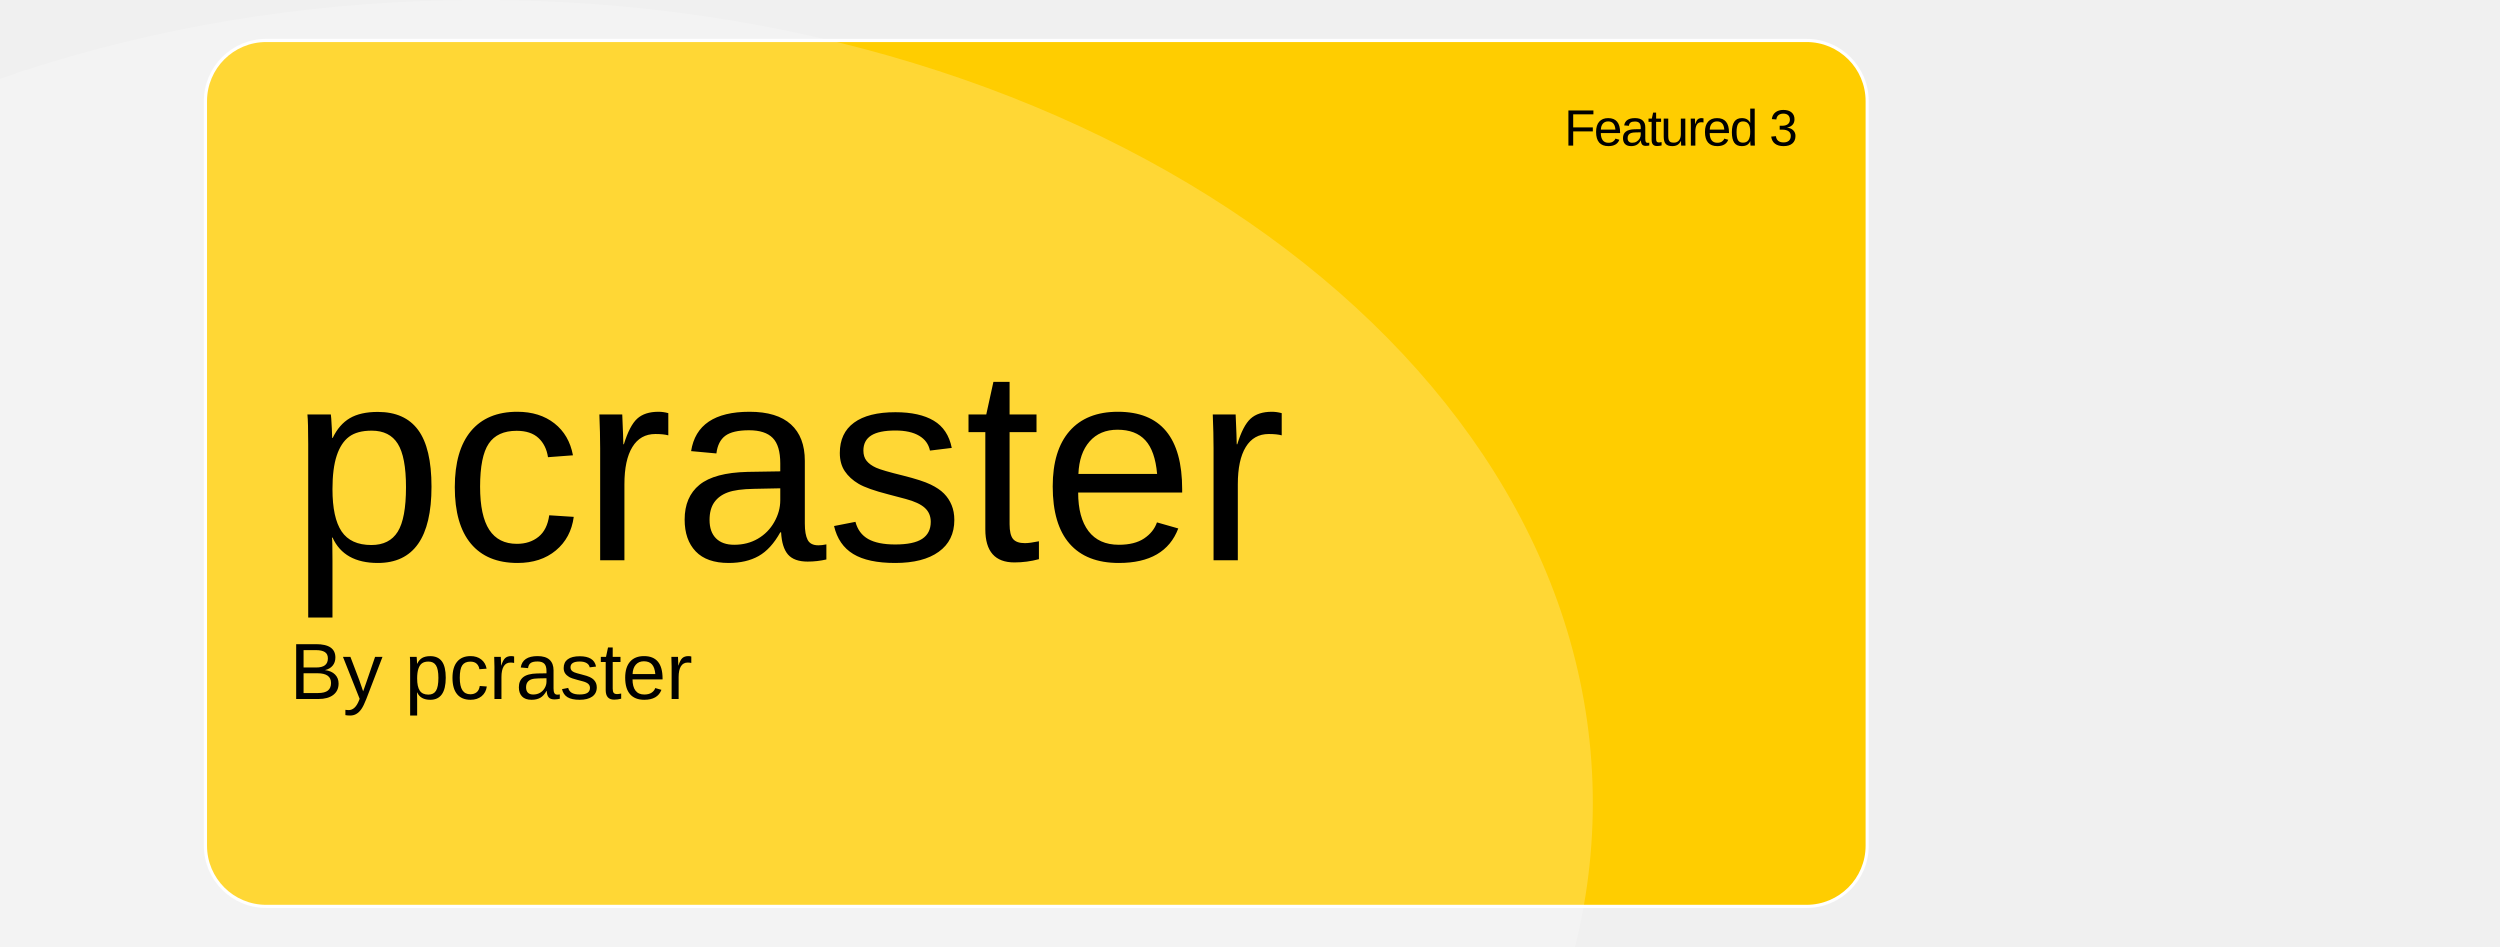
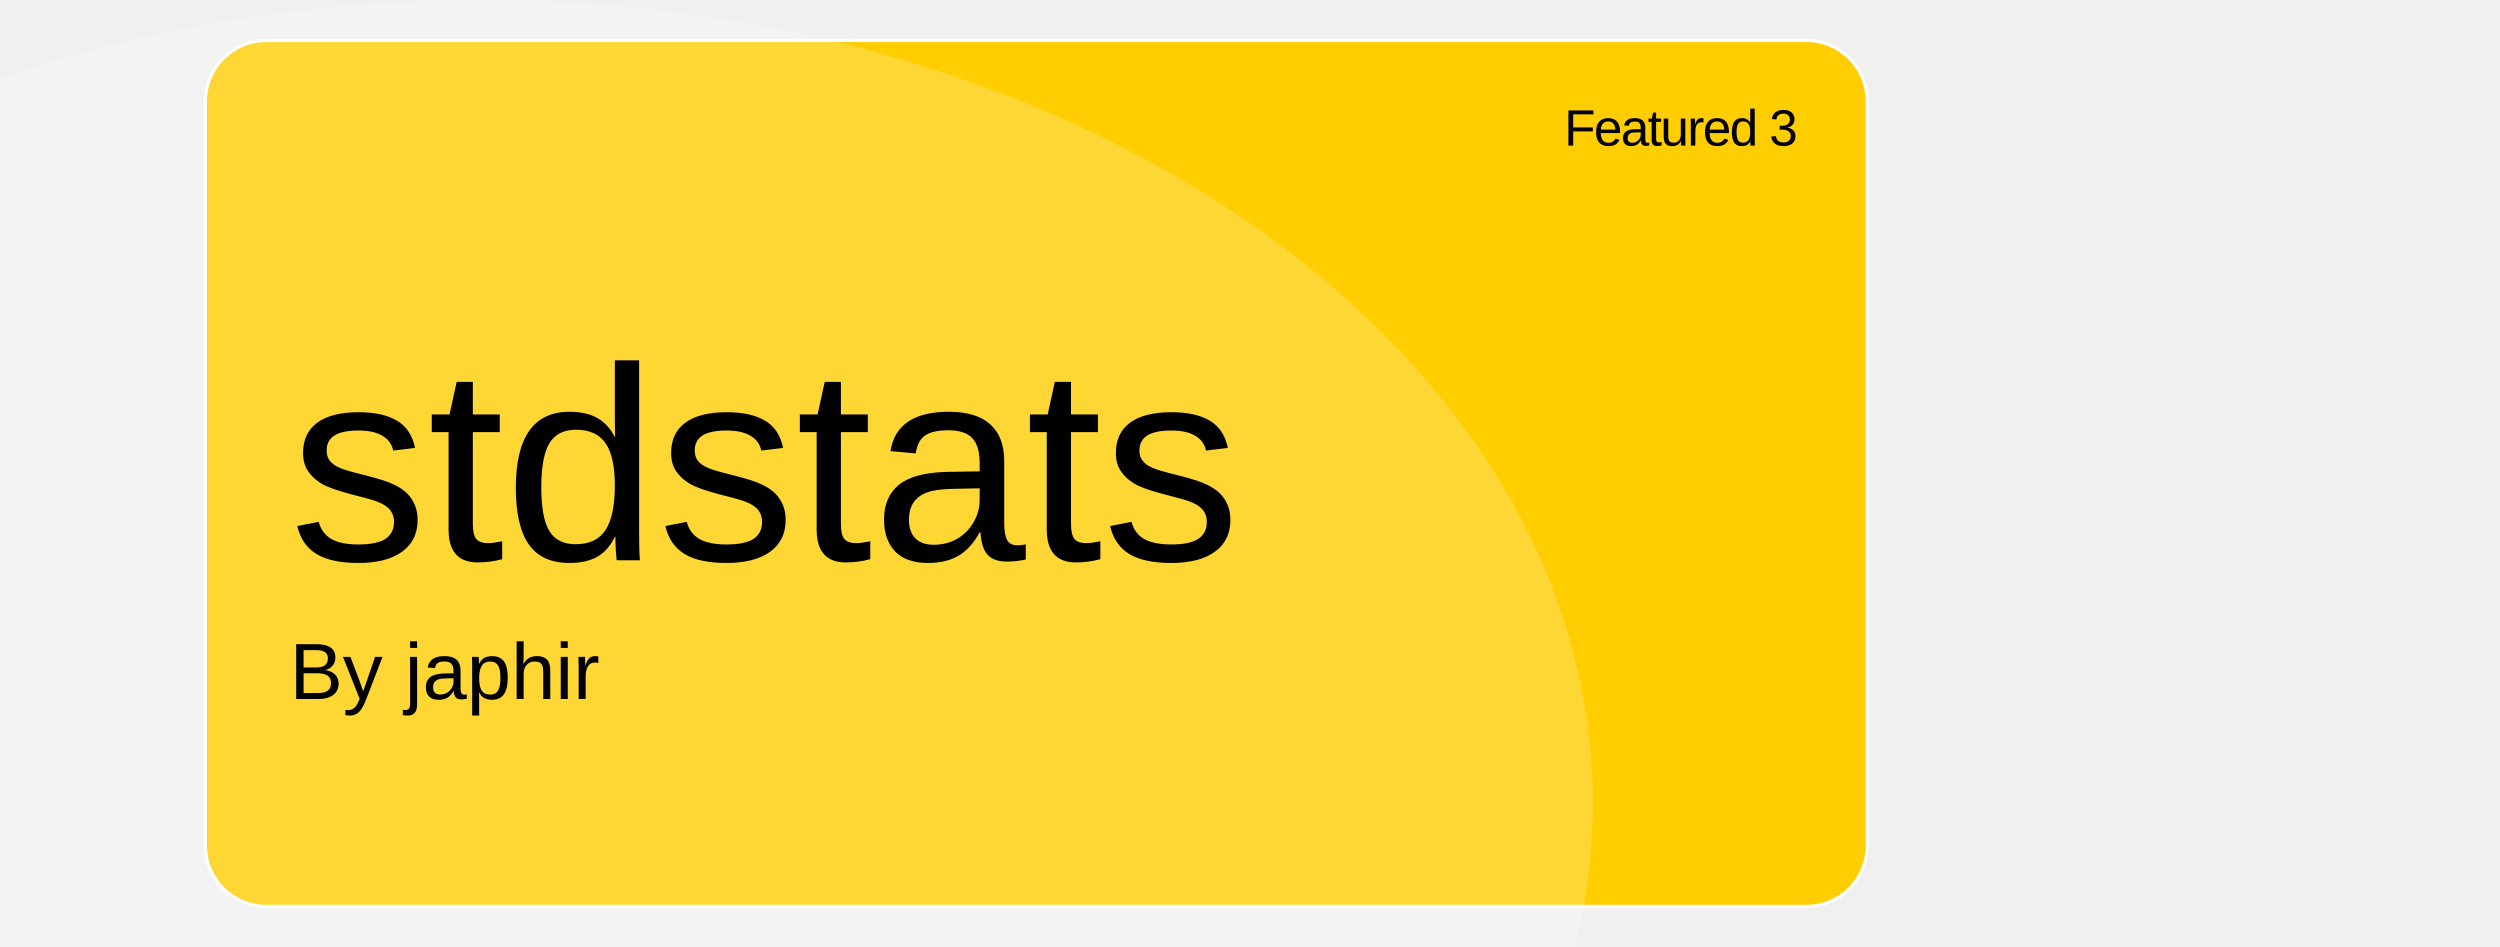
<svg xmlns="http://www.w3.org/2000/svg" id="a" viewBox="200 0 792.09 300">
  <defs>
    <style>.c{letter-spacing:-.01em;}.d{letter-spacing:0em;}.e{letter-spacing:0em;}.f{letter-spacing:0em;}.g{letter-spacing:0em;}.h{letter-spacing:-.03em;}.i{letter-spacing:0em;}.j{fill:#ffcd00;stroke:#fff;stroke-miterlimit:10;}.k{fill:#fff;opacity:.21;}.l{letter-spacing:0em;}.m{font-size:87.42px;}.m,.n,.o{font-family:Arial;}.n{font-size:25.25px;}.o{font-size:16.2px;}</style>
  </defs>
  <rect id="b" class="j" x="265.09" y="12.82" width="526.5" height="274.36" rx="19.24" ry="19.24" />
  <ellipse class="k" cx="352.33" cy="254.42" rx="352.33" ry="254.42" />
  <text class="o" transform="translate(695.6 46.14)">
    <tspan class="h" x="0" y="0">Featured 3</tspan>
  </text>
  <text class="m" transform="translate(291.76 177.51)">
-     <tspan x="0" y="0">pcraster</tspan>
+     <tspan x="0" y="0">stdstats</tspan>
  </text>
  <text class="n" transform="translate(291.76 221.47)">
-     <tspan class="e" x="0" y="0">By pcraster</tspan>
+     <tspan class="e" x="0" y="0">By japhir</tspan>
  </text>
</svg>
